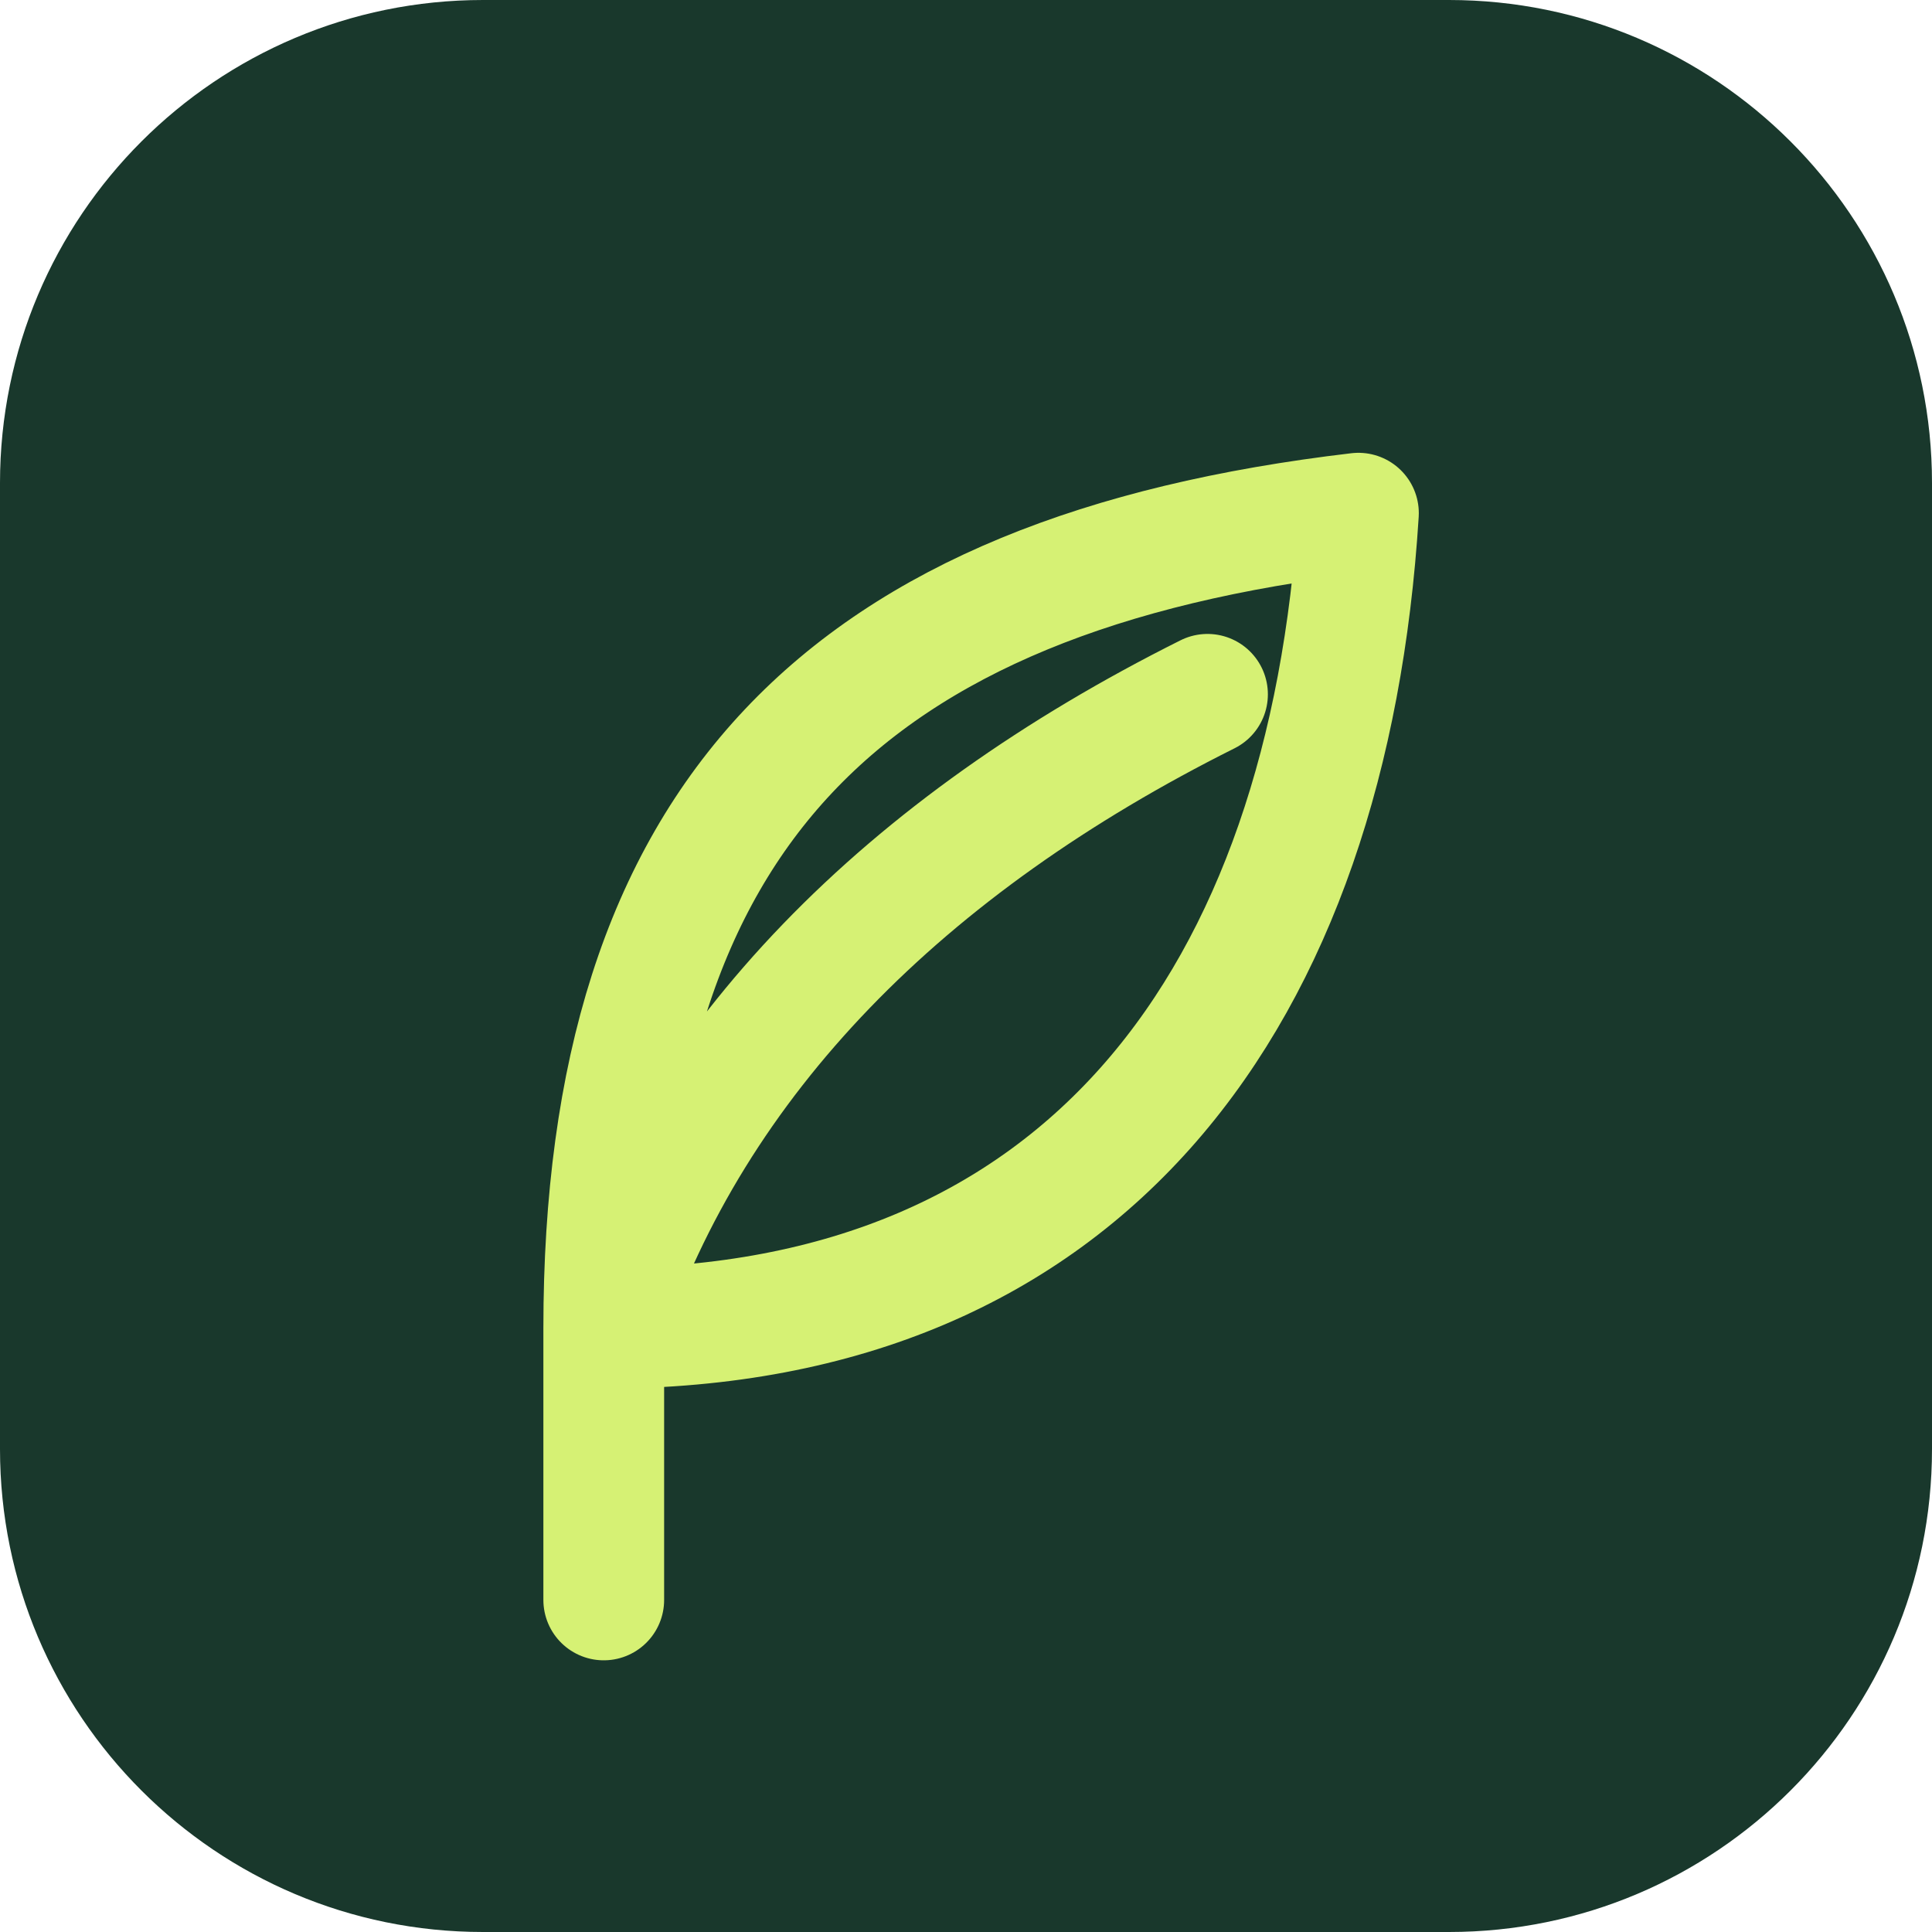
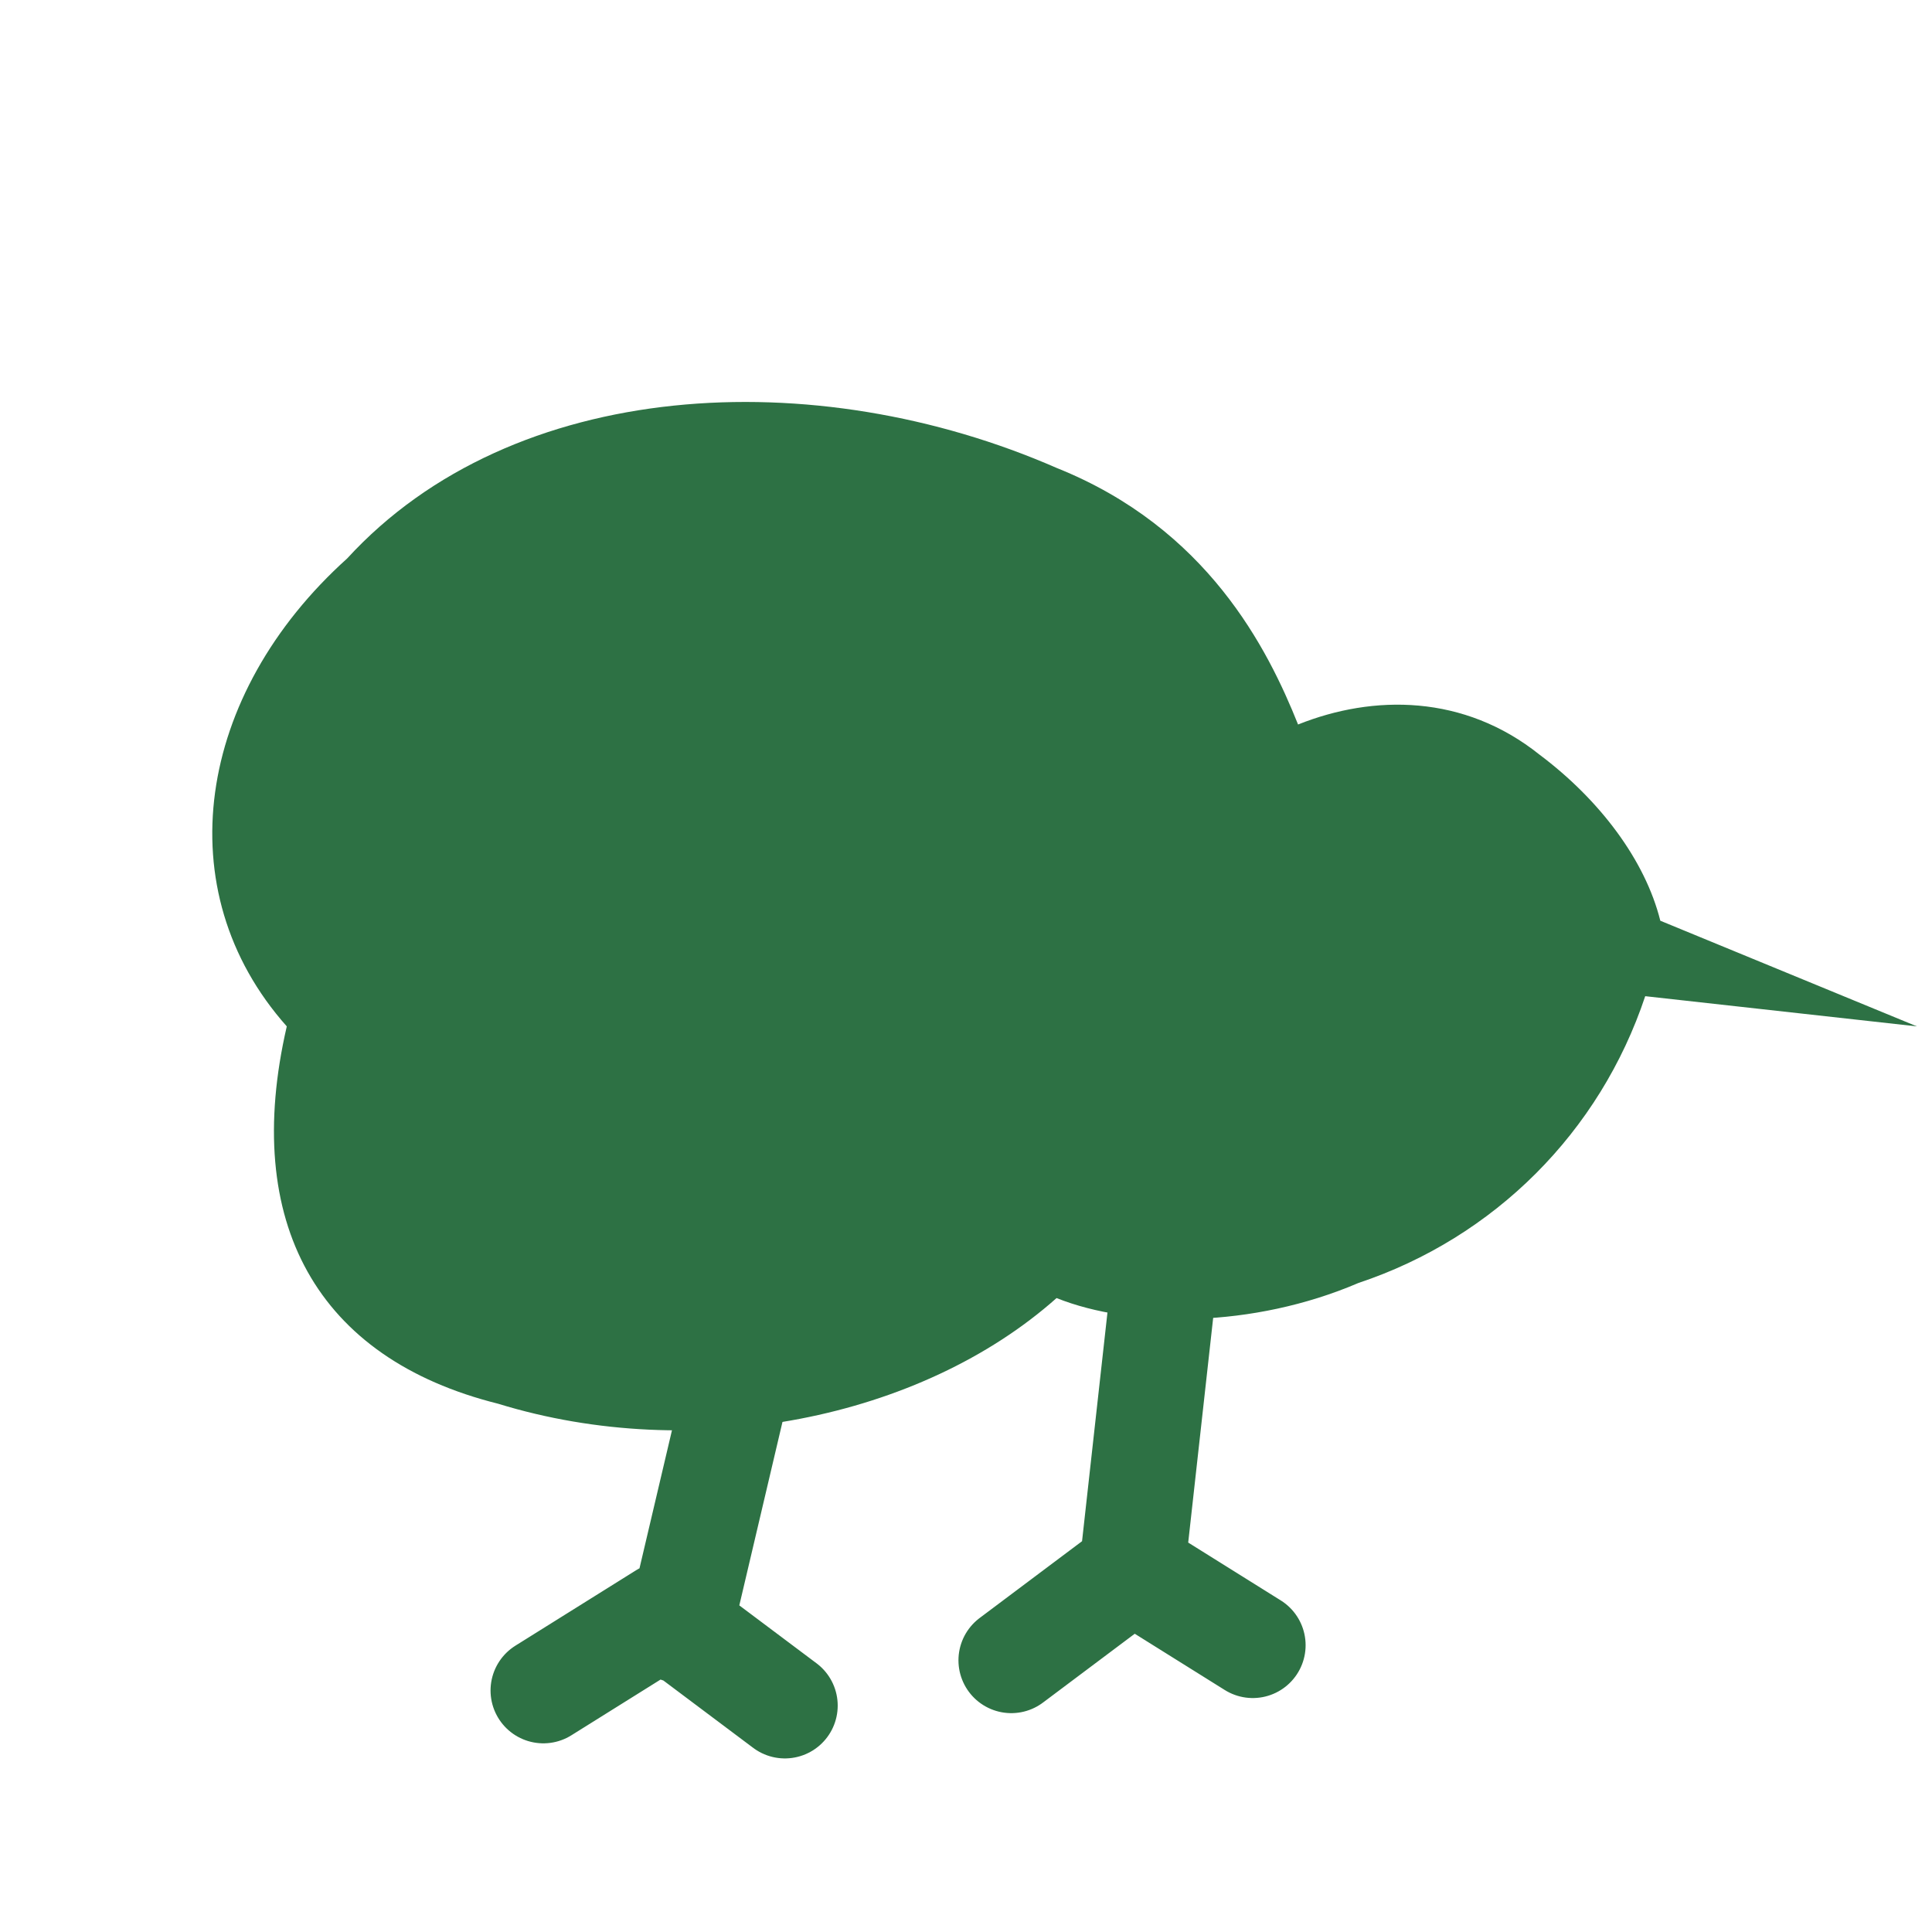
- <svg xmlns="http://www.w3.org/2000/svg" viewBox="0 0 64 64">
-   <rect width="64" height="64" rx="16" fill="#19382c" />
-   <path d="M20 44c0-17 8-25 25-27-1 16-9 27-25 27ZM20 44c3-9 10-16 20-21M20 44v9" fill="none" stroke="#d6f174" stroke-width="4" stroke-linecap="round" stroke-linejoin="round" />
+ <svg xmlns="http://www.w3.org/2000/svg" viewBox="0 0 128 128" role="img" aria-label="Green kiwi bird silhouette">
+   <path fill="#2d7144" d="M19 68C11 59 13 46 23 37C34 25 54 24 70 31C80 35 84 43 86 48C91 46 97 46 102 50C106 53 109 57 110 61L127 68L109 66C106 75 99 82 90 85C83 88 75 88 70 86C61 94 46 97 33 93C21 90 16 81 19 68Z" />
+   <path d="M49 91L45 108M44 107L36 112M44 107L52 113M77 86L75 104M75 104L67 110M75 104L83 109" fill="none" stroke="#2d7144" stroke-width="7" stroke-linecap="round" stroke-linejoin="round" />
</svg>
